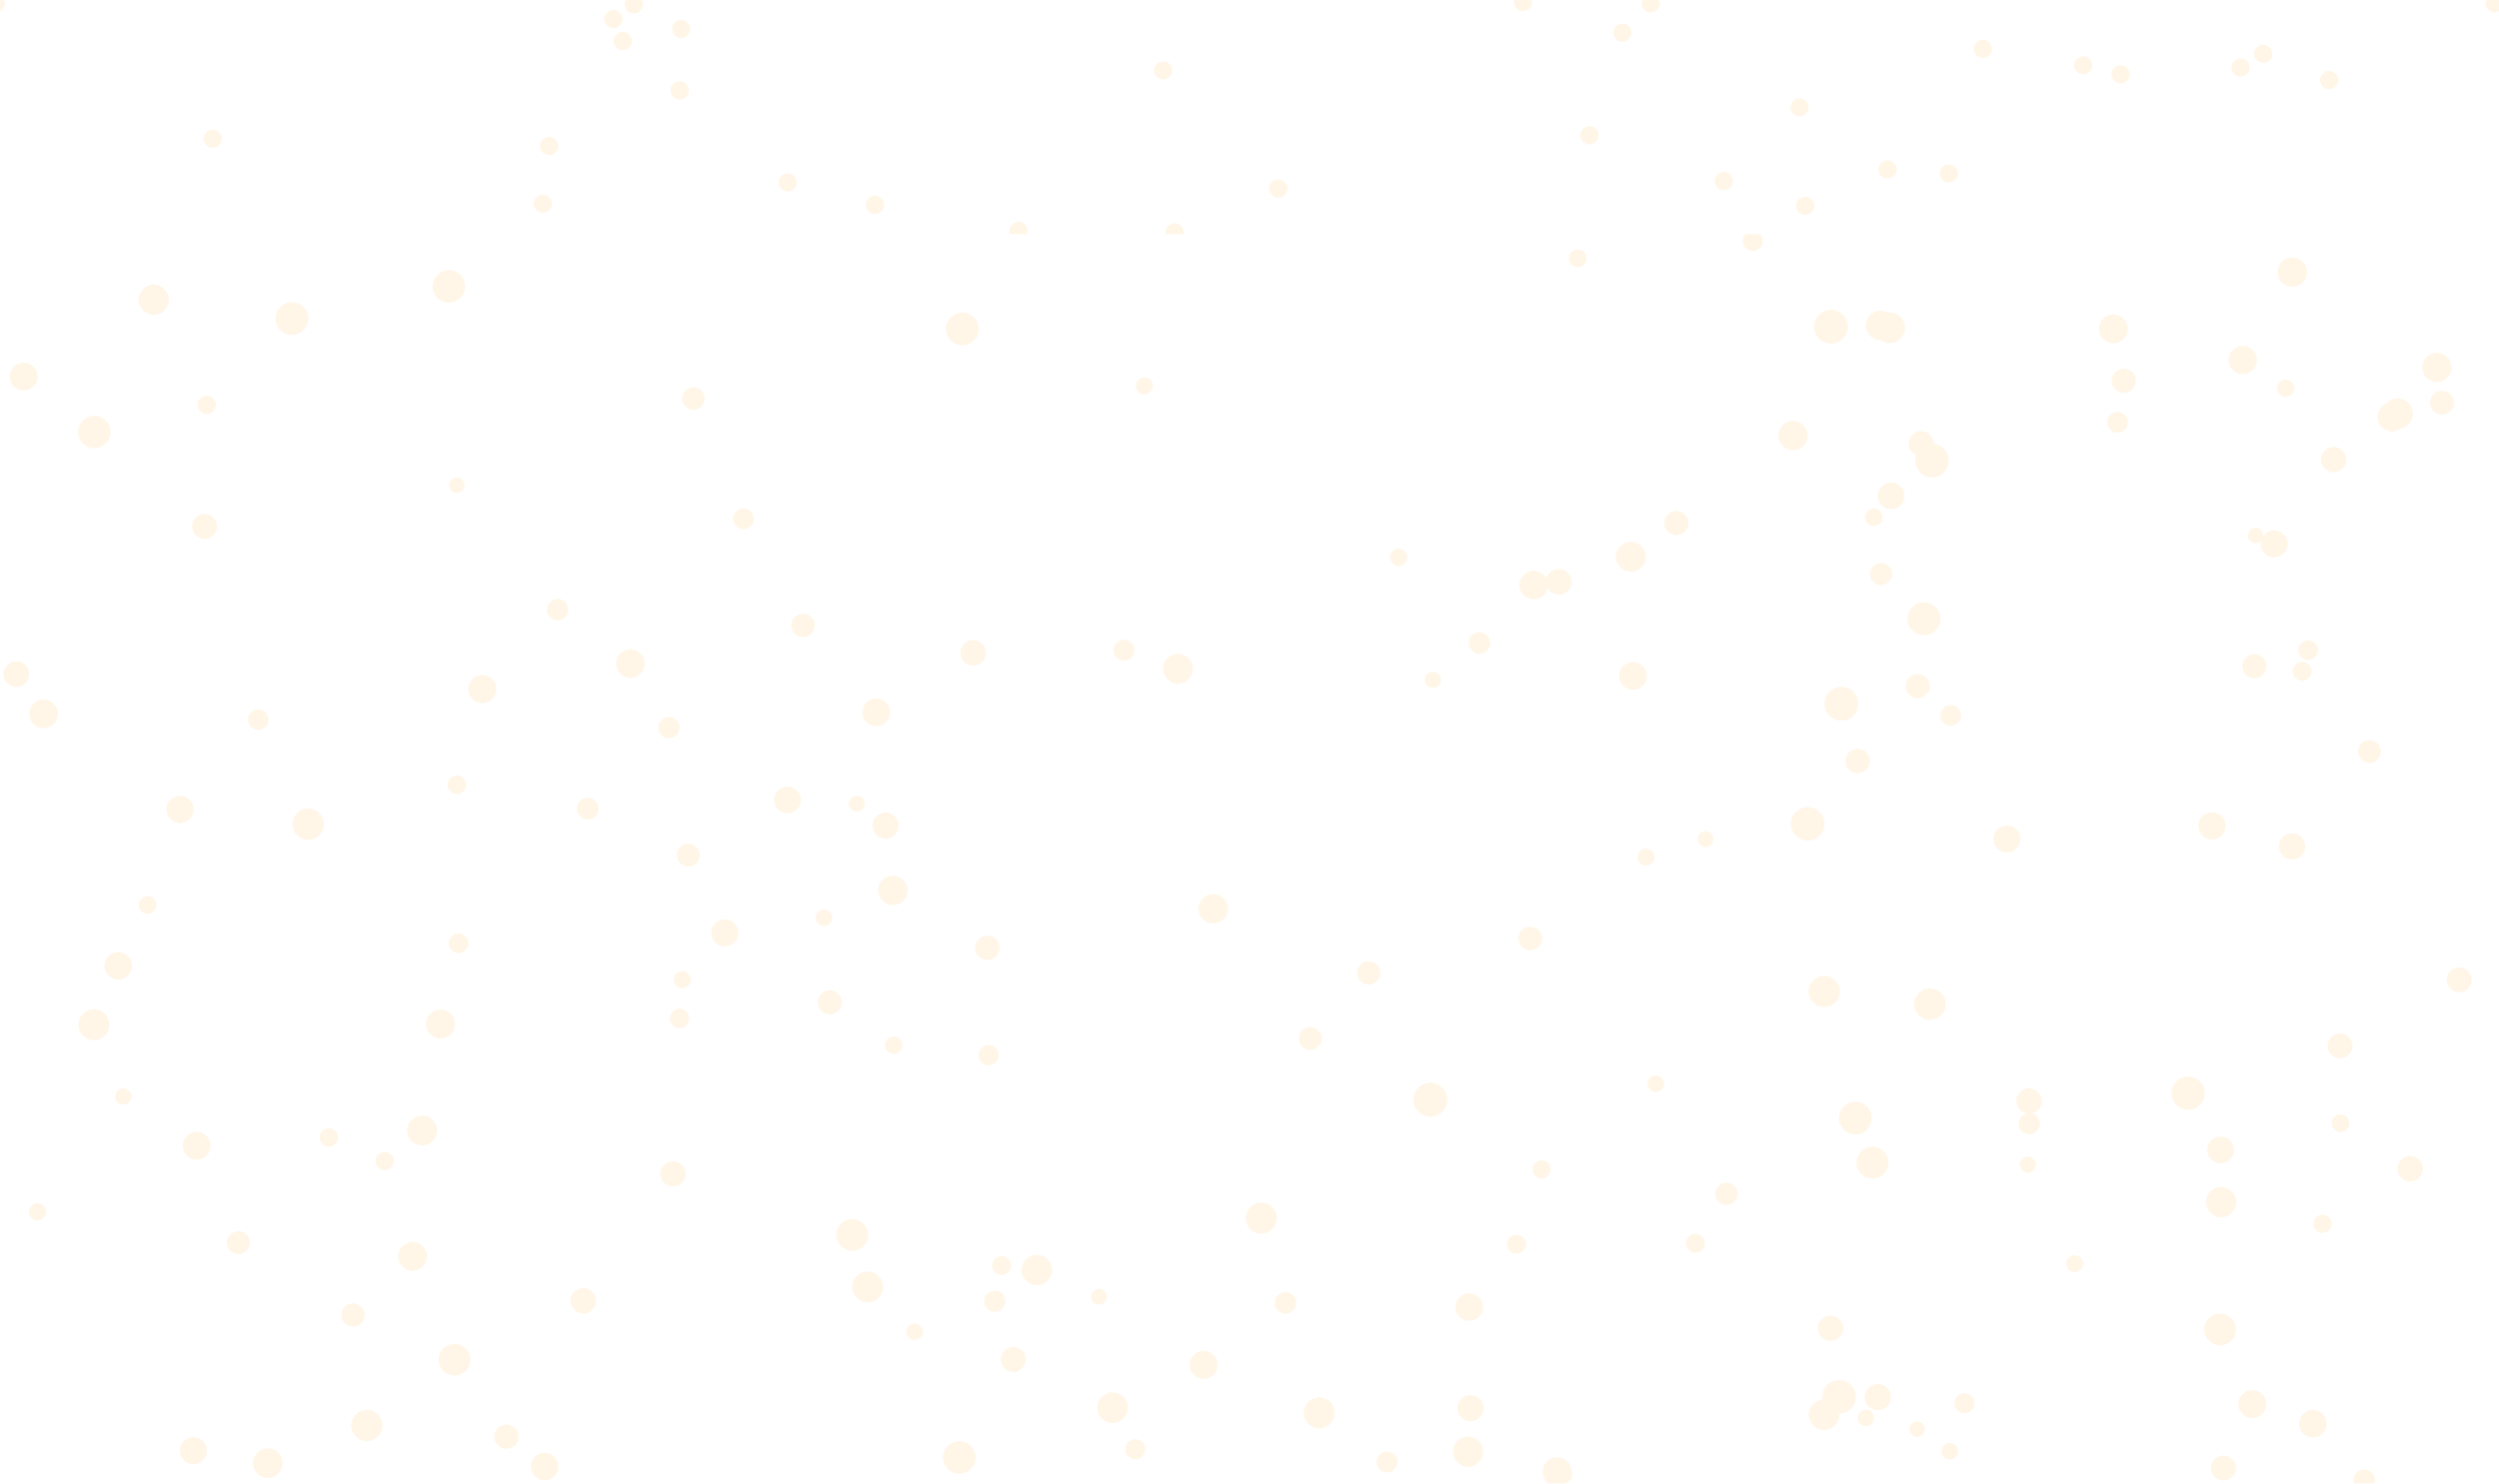
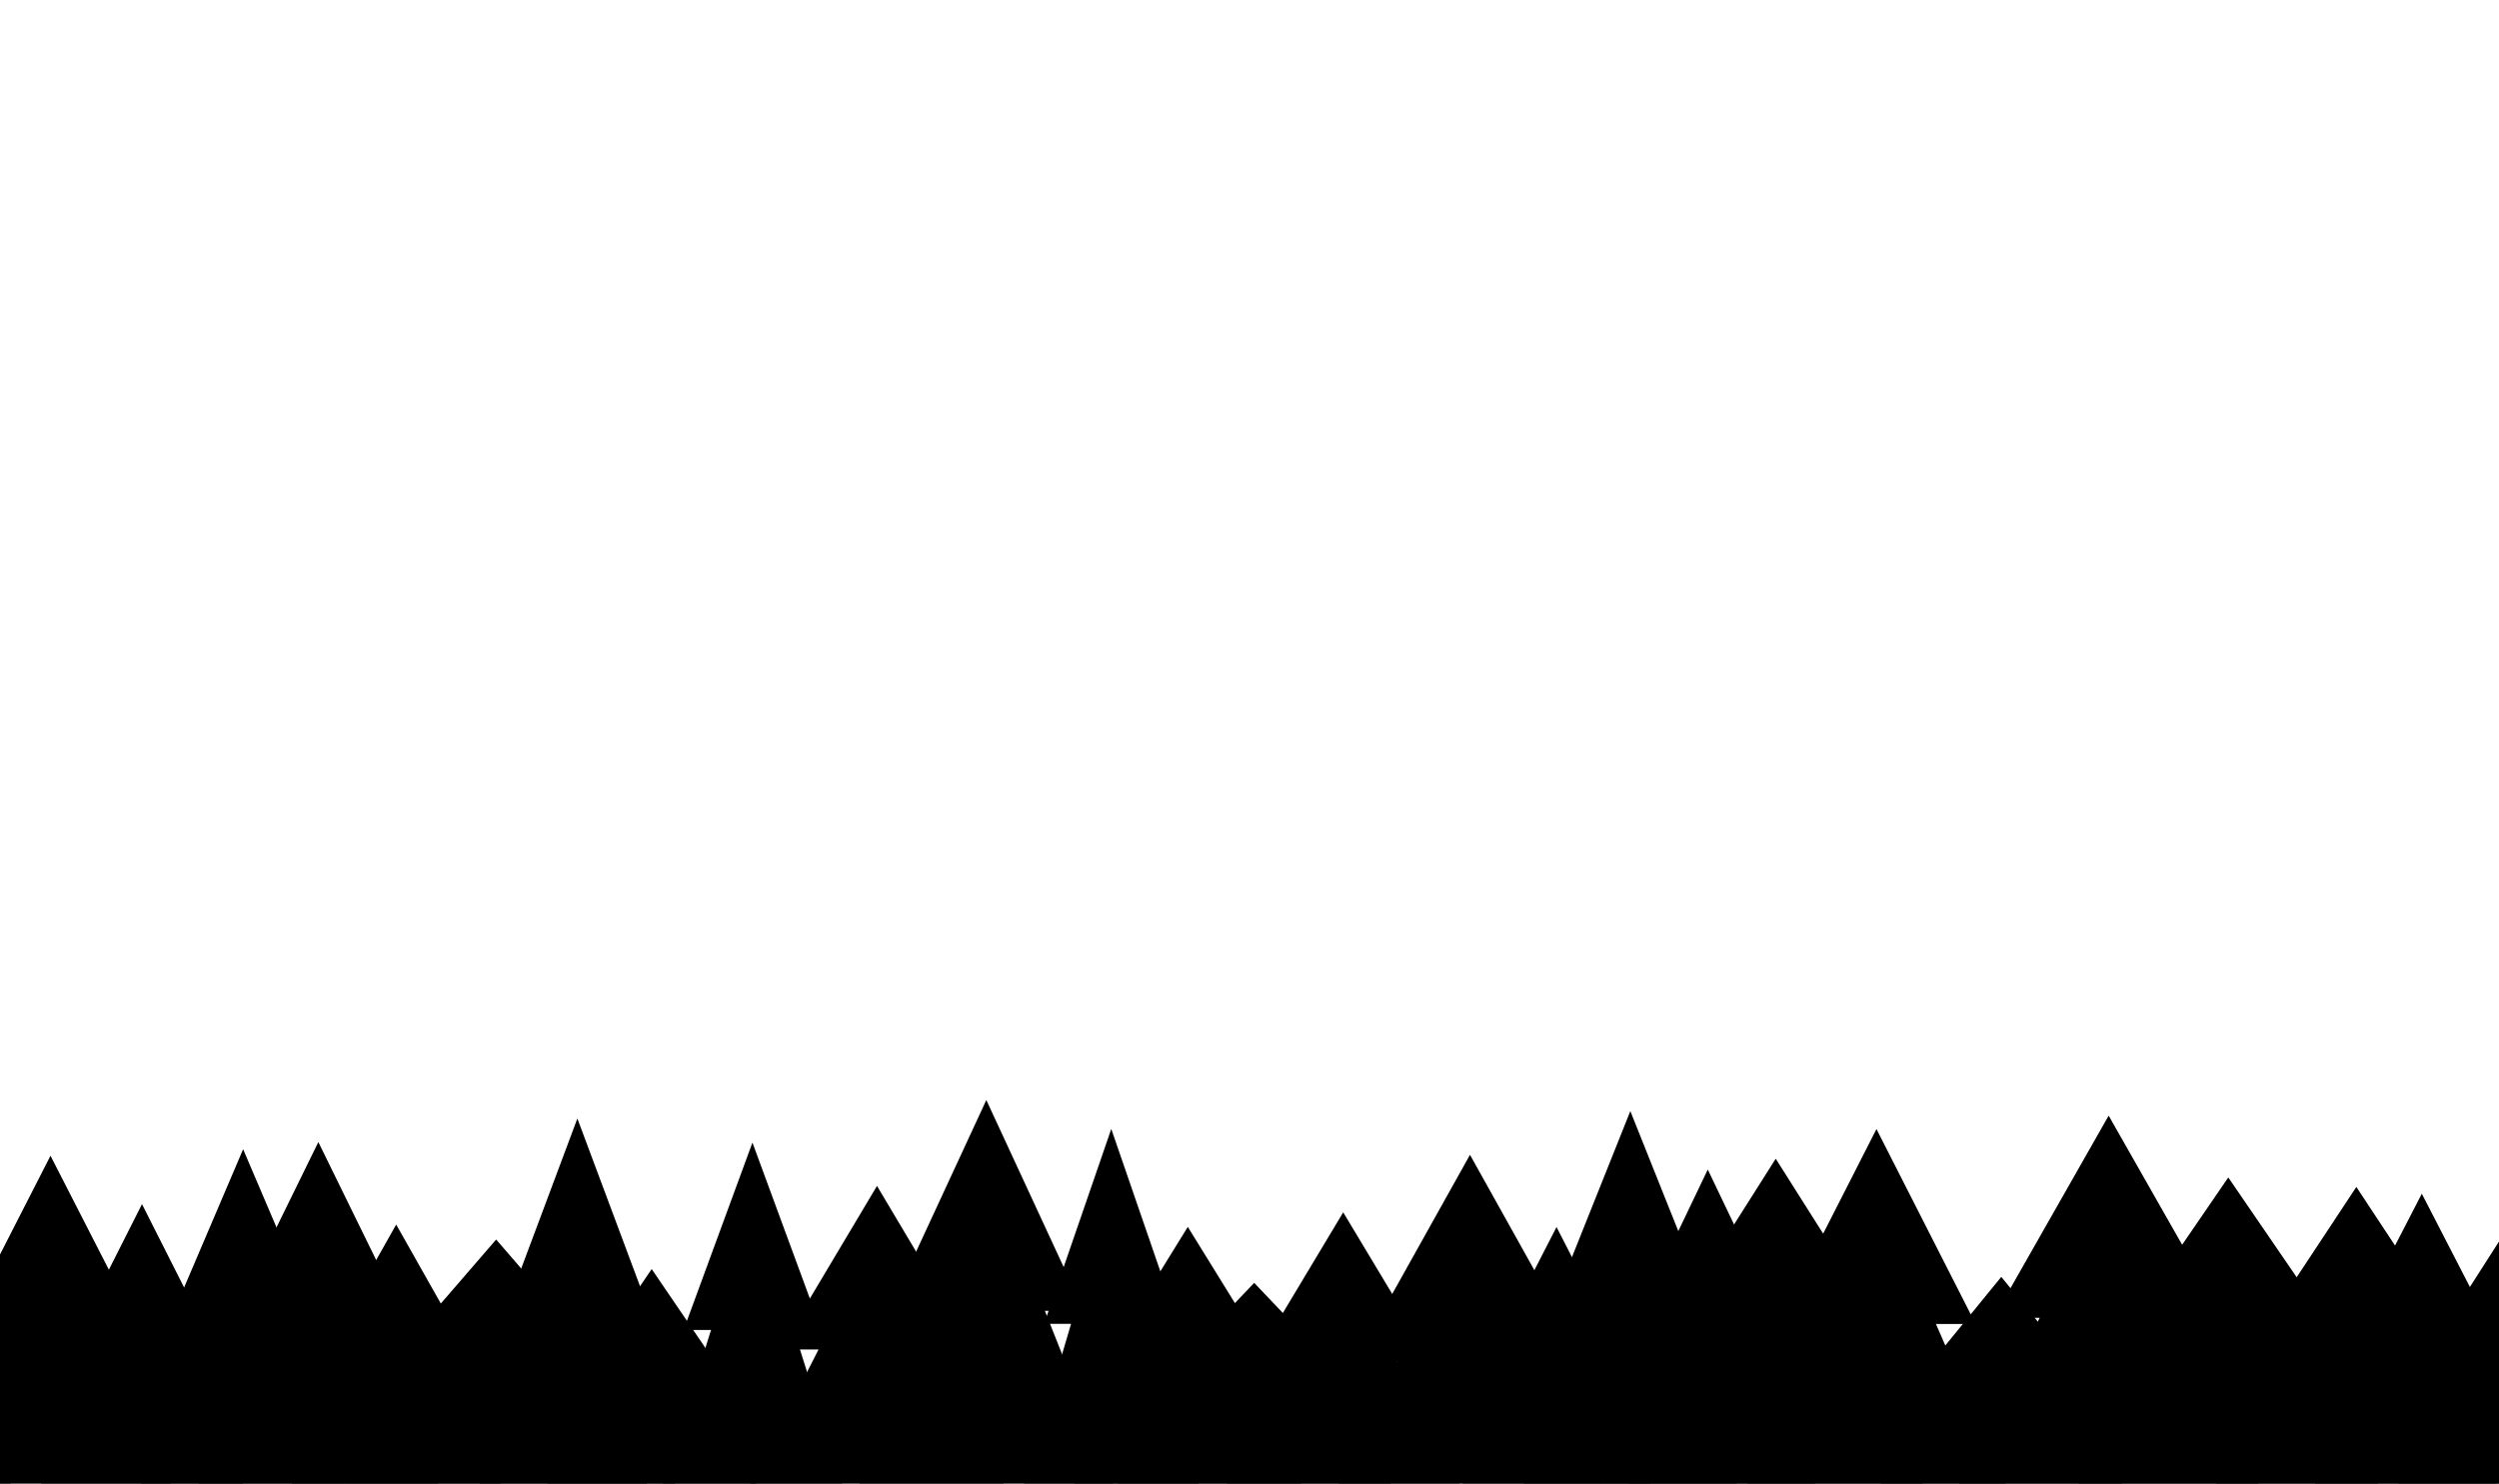
<svg xmlns="http://www.w3.org/2000/svg" width="192" height="114" viewBox="0 0 192 114">
  <defs>
    <clipPath id="pin">
      <rect width="192" height="18" />
    </clipPath>
    <clipPath id="cone">
      <rect y="18" width="192" height="96" />
    </clipPath>
  </defs>
-   <g clip-path="url(#pin)">
-     <circle cx="132.44" cy="13.91" r="0.7" fill="#fff6e8" />
-     <circle cx="42.19" cy="11.22" r="0.7" fill="#fff6e8" />
-     <circle cx="16.35" cy="10.66" r="0.7" fill="#fff6e8" />
-     <circle cx="138.26" cy="8.25" r="0.7" fill="#fff6e8" />
-     <circle cx="173.88" cy="4.13" r="0.7" fill="#fff6e8" />
-     <circle cx="149.73" cy="13.33" r="0.7" fill="#fff6e8" />
-     <circle cx="126.83" cy="0.25" r="0.7" fill="#fff6e8" />
-     <circle cx="89.36" cy="5.41" r="0.7" fill="#fff6e8" />
-     <circle cx="172.14" cy="5.19" r="0.7" fill="#fff6e8" />
-     <circle cx="145.02" cy="13.02" r="0.7" fill="#fff6e8" />
-     <circle cx="48.69" cy="0.34" r="0.7" fill="#fff6e8" />
-     <circle cx="152.35" cy="3.75" r="0.7" fill="#fff6e8" />
-     <circle cx="52.34" cy="2.22" r="0.7" fill="#fff6e8" />
-     <circle cx="90.25" cy="17.85" r="0.7" fill="#fff6e8" />
-     <circle cx="47.13" cy="1.46" r="0.7" fill="#fff6e8" />
-     <circle cx="162.93" cy="5.71" r="0.7" fill="#fff6e8" />
-     <circle cx="78.25" cy="17.74" r="0.7" fill="#fff6e8" />
-     <circle cx="52.22" cy="6.95" r="0.7" fill="#fff6e8" />
-     <circle cx="41.71" cy="15.65" r="0.7" fill="#fff6e8" />
-     <circle cx="138.69" cy="15.82" r="0.7" fill="#fff6e8" />
-     <circle cx="98.22" cy="14.49" r="0.7" fill="#fff6e8" />
-     <circle cx="124.64" cy="2.51" r="0.7" fill="#fff6e8" />
-     <circle cx="122.12" cy="10.4" r="0.7" fill="#fff6e8" />
-     <circle cx="60.52" cy="14.02" r="0.7" fill="#fff6e8" />
-     <circle cx="117.01" cy="0.15" r="0.7" fill="#fff6e8" />
-     <circle cx="178.95" cy="6.15" r="0.7" fill="#fff6e8" />
-     <circle cx="-13.05" cy="6.15" r="0.7" fill="#fff6e8" />
-     <circle cx="67.22" cy="15.74" r="0.7" fill="#fff6e8" />
-     <circle cx="47.85" cy="3.15" r="0.7" fill="#fff6e8" />
-     <circle cx="160.06" cy="5.02" r="0.7" fill="#fff6e8" />
-     <circle cx="191.67" cy="0.25" r="0.7" fill="#fff6e8" />
-     <circle cx="-0.33" cy="0.25" r="0.7" fill="#fff6e8" />
-   </g>
+   <g clip-path="url(#pin)" />
  <g clip-path="url(#cone)">
    <g transform="translate(0,18)">
-       <circle cx="177.34" cy="31.97" r="0.76" fill="#fff6e8" />
-       <circle cx="15.71" cy="22.46" r="0.96" fill="#fff6e8" />
-       <circle cx="14.86" cy="93.49" r="1.04" fill="#fff6e8" />
-       <circle cx="132.64" cy="73.74" r="0.86" fill="#fff6e8" />
-       <circle cx="140.64" cy="84.08" r="0.97" fill="#fff6e8" />
-       <circle cx="142.72" cy="40.49" r="0.94" fill="#fff6e8" />
-       <circle cx="141.3" cy="89.35" r="1.29" fill="#fff6e8" />
-       <circle cx="90.5" cy="33.4" r="1.15" fill="#fff6e8" />
-       <circle cx="51.71" cy="72.21" r="0.97" fill="#fff6e8" />
-       <circle cx="65.83" cy="43.76" r="0.61" fill="#fff6e8" />
-       <circle cx="93.21" cy="51.84" r="1.13" fill="#fff6e8" />
-       <circle cx="18.31" cy="77.5" r="0.88" fill="#fff6e8" />
-       <circle cx="63.31" cy="52.53" r="0.64" fill="#fff6e8" />
-       <circle cx="119.76" cy="26.72" r="0.99" fill="#fff6e8" />
-       <circle cx="28.19" cy="91.55" r="1.2" fill="#fff6e8" />
-       <circle cx="176.88" cy="33.6" r="0.73" fill="#fff6e8" />
-       <circle cx="126.47" cy="47.87" r="0.65" fill="#fff6e8" />
-       <circle cx="147.29" cy="91.83" r="0.6" fill="#fff6e8" />
-       <circle cx="92.48" cy="86.89" r="1.08" fill="#fff6e8" />
-       <circle cx="106.57" cy="94.36" r="0.8" fill="#fff6e8" />
-       <circle cx="147.34" cy="34.73" r="0.93" fill="#fff6e8" />
-       <circle cx="134.67" cy="0.52" r="0.77" fill="#fff6e8" />
-       <circle cx="96.91" cy="75.61" r="1.2" fill="#fff6e8" />
-       <circle cx="13.83" cy="44.21" r="1.05" fill="#fff6e8" />
-       <circle cx="205.83" cy="44.21" r="1.29" fill="#fff6e8" />
-       <circle cx="117.83" cy="26.96" r="1.1" fill="#fff6e8" />
-       <circle cx="147.82" cy="29.55" r="1.27" fill="#fff6e8" />
-       <circle cx="148.44" cy="17.4" r="1.29" fill="#fff6e8" />
-       <circle cx="73.71" cy="94.01" r="1.25" fill="#fff6e8" />
-       <circle cx="87.92" cy="11.66" r="0.66" fill="#fff6e8" />
-       <circle cx="1.82" cy="10.94" r="1.07" fill="#fff6e8" />
-       <circle cx="193.82" cy="10.94" r="0.68" fill="#fff6e8" />
-       <circle cx="173.05" cy="89.91" r="1.08" fill="#fff6e8" />
-       <circle cx="67.32" cy="36.74" r="1.07" fill="#fff6e8" />
-       <circle cx="174.73" cy="23.8" r="1.04" fill="#fff6e8" />
-       <circle cx="140.16" cy="58.2" r="1.2" fill="#fff6e8" />
-       <circle cx="179.83" cy="68.32" r="0.68" fill="#fff6e8" />
-       <circle cx="-12.17" cy="68.32" r="1.06" fill="#fff6e8" />
-       <circle cx="162.69" cy="14.46" r="0.8" fill="#fff6e8" />
-       <circle cx="141.48" cy="36.08" r="1.3" fill="#fff6e8" />
-       <circle cx="176.12" cy="2.92" r="1.13" fill="#fff6e8" />
-       <circle cx="77.85" cy="86.48" r="0.96" fill="#fff6e8" />
-       <circle cx="9.47" cy="66.27" r="0.63" fill="#fff6e8" />
-       <circle cx="201.47" cy="66.27" r="1.23" fill="#fff6e8" />
-       <circle cx="117.57" cy="54.13" r="0.91" fill="#fff6e8" />
-       <circle cx="149.88" cy="36.98" r="0.8" fill="#fff6e8" />
-       <circle cx="181.65" cy="95.76" r="0.83" fill="#fff6e8" />
-       <circle cx="-10.35" cy="95.76" r="0.66" fill="#fff6e8" />
-       <circle cx="145.19" cy="7.19" r="1.18" fill="#fff6e8" />
-       <circle cx="60.51" cy="43.48" r="1.03" fill="#fff6e8" />
-       <circle cx="27.13" cy="83.06" r="0.9" fill="#fff6e8" />
-       <circle cx="170.65" cy="74.39" r="1.16" fill="#fff6e8" />
-       <circle cx="173.21" cy="33.2" r="0.93" fill="#fff6e8" />
-       <circle cx="105.16" cy="56.77" r="0.9" fill="#fff6e8" />
-       <circle cx="68.04" cy="45.45" r="1.01" fill="#fff6e8" />
-       <circle cx="118.45" cy="71.87" r="0.7" fill="#fff6e8" />
-       <circle cx="144.28" cy="89.37" r="1.01" fill="#fff6e8" />
-       <circle cx="37.06" cy="34.96" r="1.08" fill="#fff6e8" />
-       <circle cx="74.77" cy="32.17" r="0.98" fill="#fff6e8" />
-       <circle cx="169.95" cy="45.48" r="1.05" fill="#fff6e8" />
-       <circle cx="76.95" cy="79.26" r="0.73" fill="#fff6e8" />
-       <circle cx="70.27" cy="84.34" r="0.64" fill="#fff6e8" />
-       <circle cx="15.88" cy="13.12" r="0.71" fill="#fff6e8" />
-       <circle cx="100.67" cy="61.81" r="0.88" fill="#fff6e8" />
-       <circle cx="137.76" cy="15.48" r="1.13" fill="#fff6e8" />
-       <circle cx="121.22" cy="1.85" r="0.68" fill="#fff6e8" />
-       <circle cx="112.98" cy="90.22" r="1.01" fill="#fff6e8" />
-       <circle cx="7.25" cy="15.2" r="1.25" fill="#fff6e8" />
-       <circle cx="199.25" cy="15.2" r="1.07" fill="#fff6e8" />
-       <circle cx="170.57" cy="84.17" r="1.22" fill="#fff6e8" />
-       <circle cx="119.64" cy="95.11" r="1.12" fill="#fff6e8" />
-       <circle cx="149.8" cy="93.53" r="0.64" fill="#fff6e8" />
-       <circle cx="170.83" cy="94.82" r="0.96" fill="#fff6e8" />
-       <circle cx="148.28" cy="59.17" r="1.21" fill="#fff6e8" />
-       <circle cx="32.43" cy="68.88" r="1.15" fill="#fff6e8" />
-       <circle cx="130.26" cy="77.55" r="0.73" fill="#fff6e8" />
-       <circle cx="35.23" cy="54.49" r="0.76" fill="#fff6e8" />
-       <circle cx="66.66" cy="80.9" r="1.19" fill="#fff6e8" />
-       <circle cx="182.05" cy="39.76" r="0.88" fill="#fff6e8" />
-       <circle cx="-9.95" cy="39.76" r="0.7" fill="#fff6e8" />
-       <circle cx="179.79" cy="62.38" r="0.96" fill="#fff6e8" />
-       <circle cx="-12.21" cy="62.38" r="1.21" fill="#fff6e8" />
-       <circle cx="155.89" cy="66.61" r="0.98" fill="#fff6e8" />
-       <circle cx="155.8" cy="71.51" r="0.62" fill="#fff6e8" />
-       <circle cx="155.91" cy="68.36" r="0.82" fill="#fff6e8" />
-       <circle cx="86.35" cy="31.97" r="0.81" fill="#fff6e8" />
-       <circle cx="52.89" cy="47.72" r="0.88" fill="#fff6e8" />
-       <circle cx="150.93" cy="89.84" r="0.77" fill="#fff6e8" />
-       <circle cx="138.89" cy="45.31" r="1.29" fill="#fff6e8" />
-       <circle cx="22.43" cy="6.48" r="1.26" fill="#fff6e8" />
-       <circle cx="187.23" cy="10.24" r="1.13" fill="#fff6e8" />
-       <circle cx="-4.77" cy="10.24" r="0.76" fill="#fff6e8" />
-       <circle cx="144.52" cy="26.12" r="0.85" fill="#fff6e8" />
-       <circle cx="48.43" cy="33" r="1.1" fill="#fff6e8" />
-       <circle cx="163.17" cy="11.26" r="0.93" fill="#fff6e8" />
-       <circle cx="177.7" cy="91.42" r="1.06" fill="#fff6e8" />
-       <circle cx="188.95" cy="57.3" r="0.96" fill="#fff6e8" />
-       <circle cx="-3.05" cy="57.3" r="1.06" fill="#fff6e8" />
-       <circle cx="168.12" cy="66.01" r="1.28" fill="#fff6e8" />
-       <circle cx="131.04" cy="46.48" r="0.61" fill="#fff6e8" />
-       <circle cx="184.22" cy="13.79" r="1.17" fill="#fff6e8" />
-       <circle cx="-7.78" cy="13.79" r="0.88" fill="#fff6e8" />
-       <circle cx="61.7" cy="30.06" r="0.9" fill="#fff6e8" />
-       <circle cx="11.81" cy="5.03" r="1.16" fill="#fff6e8" />
-       <circle cx="203.81" cy="5.03" r="0.86" fill="#fff6e8" />
-       <circle cx="179.29" cy="17.32" r="0.97" fill="#fff6e8" />
-       <circle cx="-12.71" cy="17.32" r="0.91" fill="#fff6e8" />
-       <circle cx="109.9" cy="66.51" r="1.3" fill="#fff6e8" />
-       <circle cx="140.67" cy="7.11" r="1.3" fill="#fff6e8" />
-       <circle cx="98.77" cy="82.13" r="0.83" fill="#fff6e8" />
-       <circle cx="176.1" cy="47.05" r="1.01" fill="#fff6e8" />
-       <circle cx="185.18" cy="71.82" r="0.98" fill="#fff6e8" />
-       <circle cx="-6.82" cy="71.82" r="0.84" fill="#fff6e8" />
-       <circle cx="75.96" cy="63.09" r="0.78" fill="#fff6e8" />
-       <circle cx="120.15" cy="95.38" r="0.62" fill="#fff6e8" />
-       <circle cx="187.62" cy="12.95" r="0.92" fill="#fff6e8" />
-       <circle cx="-4.38" cy="12.95" r="1.23" fill="#fff6e8" />
-       <circle cx="173.3" cy="23.16" r="0.6" fill="#fff6e8" />
-       <circle cx="84.43" cy="81.66" r="0.61" fill="#fff6e8" />
-       <circle cx="112.88" cy="82.45" r="1.06" fill="#fff6e8" />
-       <circle cx="11.34" cy="51.55" r="0.68" fill="#fff6e8" />
-       <circle cx="203.34" cy="51.55" r="1.29" fill="#fff6e8" />
-       <circle cx="57.12" cy="21.88" r="0.8" fill="#fff6e8" />
-       <circle cx="53.27" cy="12.63" r="0.87" fill="#fff6e8" />
-       <circle cx="1.25" cy="33.81" r="0.99" fill="#fff6e8" />
-       <circle cx="193.25" cy="33.81" r="0.95" fill="#fff6e8" />
-       <circle cx="7.21" cy="60.75" r="1.19" fill="#fff6e8" />
-       <circle cx="199.21" cy="60.75" r="1.15" fill="#fff6e8" />
-       <circle cx="159.4" cy="79.11" r="0.65" fill="#fff6e8" />
-       <circle cx="170.61" cy="70.37" r="1.03" fill="#fff6e8" />
-       <circle cx="147.61" cy="16.09" r="0.96" fill="#fff6e8" />
-       <circle cx="178.44" cy="76.05" r="0.7" fill="#fff6e8" />
-       <circle cx="-13.56" cy="76.05" r="1.08" fill="#fff6e8" />
-       <circle cx="68.6" cy="50.43" r="1.13" fill="#fff6e8" />
-       <circle cx="68.66" cy="62.33" r="0.67" fill="#fff6e8" />
-       <circle cx="3.35" cy="36.86" r="1.1" fill="#fff6e8" />
-       <circle cx="195.35" cy="36.86" r="0.67" fill="#fff6e8" />
-       <circle cx="112.79" cy="93.57" r="1.16" fill="#fff6e8" />
-       <circle cx="15.11" cy="70.06" r="1.07" fill="#fff6e8" />
-       <circle cx="34.92" cy="86.5" r="1.22" fill="#fff6e8" />
-       <circle cx="73.94" cy="7.28" r="1.26" fill="#fff6e8" />
-       <circle cx="87.22" cy="93.38" r="0.77" fill="#fff6e8" />
-       <circle cx="125.46" cy="33.95" r="1.07" fill="#fff6e8" />
-       <circle cx="142.55" cy="67.93" r="1.26" fill="#fff6e8" />
-       <circle cx="116.51" cy="77.62" r="0.73" fill="#fff6e8" />
-       <circle cx="79.66" cy="79.6" r="1.17" fill="#fff6e8" />
-       <circle cx="65.48" cy="76.91" r="1.22" fill="#fff6e8" />
-       <circle cx="38.91" cy="92.41" r="0.94" fill="#fff6e8" />
-       <circle cx="107.46" cy="24.83" r="0.67" fill="#fff6e8" />
-       <circle cx="20.58" cy="94.45" r="1.14" fill="#fff6e8" />
-       <circle cx="75.86" cy="54.84" r="0.94" fill="#fff6e8" />
-       <circle cx="29.55" cy="71.23" r="0.7" fill="#fff6e8" />
-       <circle cx="125.3" cy="24.79" r="1.15" fill="#fff6e8" />
-       <circle cx="44.81" cy="81.97" r="0.98" fill="#fff6e8" />
-       <circle cx="144.48" cy="7.01" r="1.13" fill="#fff6e8" />
-       <circle cx="31.7" cy="78.55" r="1.11" fill="#fff6e8" />
-       <circle cx="128.8" cy="22.2" r="0.93" fill="#fff6e8" />
-       <circle cx="162.37" cy="7.27" r="1.11" fill="#fff6e8" />
-       <circle cx="9.08" cy="56.22" r="1.06" fill="#fff6e8" />
-       <circle cx="201.08" cy="56.22" r="1.21" fill="#fff6e8" />
-       <circle cx="143.35" cy="90.97" r="0.63" fill="#fff6e8" />
-       <circle cx="35.1" cy="19.3" r="0.6" fill="#fff6e8" />
-       <circle cx="52.21" cy="60.28" r="0.75" fill="#fff6e8" />
-       <circle cx="140.14" cy="90.73" r="1.17" fill="#fff6e8" />
-       <circle cx="63.75" cy="59.03" r="0.93" fill="#fff6e8" />
-       <circle cx="52.42" cy="57.29" r="0.66" fill="#fff6e8" />
-       <circle cx="19.84" cy="37.3" r="0.79" fill="#fff6e8" />
-       <circle cx="143.97" cy="21.75" r="0.68" fill="#fff6e8" />
-       <circle cx="2.88" cy="75.14" r="0.66" fill="#fff6e8" />
-       <circle cx="194.88" cy="75.14" r="1.13" fill="#fff6e8" />
-       <circle cx="23.68" cy="45.34" r="1.21" fill="#fff6e8" />
-       <circle cx="45.16" cy="44.15" r="0.84" fill="#fff6e8" />
-       <circle cx="101.36" cy="90.58" r="1.19" fill="#fff6e8" />
-       <circle cx="42.84" cy="28.85" r="0.82" fill="#fff6e8" />
-       <circle cx="145.3" cy="20.11" r="1.03" fill="#fff6e8" />
-       <circle cx="51.4" cy="37.92" r="0.82" fill="#fff6e8" />
-       <circle cx="172.31" cy="9.67" r="1.09" fill="#fff6e8" />
-       <circle cx="55.69" cy="53.69" r="1.04" fill="#fff6e8" />
-       <circle cx="35.1" cy="42.31" r="0.72" fill="#fff6e8" />
-       <circle cx="110.09" cy="34.25" r="0.62" fill="#fff6e8" />
-       <circle cx="175.62" cy="11.84" r="0.66" fill="#fff6e8" />
-       <circle cx="76.43" cy="82" r="0.82" fill="#fff6e8" />
-       <circle cx="41.85" cy="94.71" r="1.06" fill="#fff6e8" />
-       <circle cx="85.48" cy="90.19" r="1.18" fill="#fff6e8" />
-       <circle cx="143.86" cy="71.35" r="1.23" fill="#fff6e8" />
-       <circle cx="33.85" cy="60.7" r="1.12" fill="#fff6e8" />
-       <circle cx="113.67" cy="31.41" r="0.83" fill="#fff6e8" />
-       <circle cx="183.79" cy="14.04" r="1.12" fill="#fff6e8" />
-       <circle cx="-8.21" cy="14.04" r="1.06" fill="#fff6e8" />
-       <circle cx="25.27" cy="69.41" r="0.71" fill="#fff6e8" />
-       <circle cx="127.22" cy="65.28" r="0.64" fill="#fff6e8" />
-       <circle cx="154.19" cy="46.48" r="1.04" fill="#fff6e8" />
-       <circle cx="34.49" cy="4.01" r="1.25" fill="#fff6e8" />
+       <rect x="-2" y="90" width="196" height="6" fill="#000" />
+       <polygon points="-6,81.81 -11.25,89.62 -9.15,89.62 -12.82,96 0.82,96 -2.85,89.62 -0.75,89.62" fill="#000" />
+       <polygon points="3.88,70.82 -3.2,84.67 -0.37,84.67 -5.33,96 13.1,96 8.14,84.67 10.97,84.67" fill="#000" />
+       <polygon points="10.91,74.54 4.95,86.34 7.34,86.34 3.16,96 18.66,96 14.49,86.34 16.87,86.34" fill="#000" />
+       <polygon points="18.68,70.32 12.65,84.45 15.06,84.45 10.84,96 26.52,96 22.3,84.45 24.71,84.45" fill="#000" />
+       <polygon points="24.46,69.77 17.38,84.2 20.21,84.2 15.26,96 33.65,96 28.7,84.2 31.53,84.2" fill="#000" />
+       <polygon points="30.44,76.11 24.27,87.05 26.74,87.05 22.42,96 38.47,96 34.15,87.05 36.62,87.05" fill="#000" />
+       <polygon points="38.12,77.26 29.21,87.57 32.77,87.57 26.53,96 49.7,96 43.46,87.57 47.03,87.57" fill="#000" />
+       <polygon points="44.36,67.96 38.59,83.38 40.9,83.38 36.86,96 51.85,96 47.81,83.38 50.12,83.38" fill="#000" />
+       <polygon points="50.07,79.53 43.91,88.59 46.38,88.59 42.06,96 58.09,96 53.77,88.59 56.24,88.59" fill="#000" />
+       <polygon points="57.81,69.81 52.52,84.21 54.63,84.21 50.93,96 64.7,96 60.99,84.21 63.11,84.21" fill="#000" />
+       <polygon points="67.38,73.14 59.89,85.71 62.89,85.71 57.65,96 77.11,96 71.87,85.71 74.86,85.71" fill="#000" />
+       <polygon points="75.78,66.54 68.28,82.74 71.28,82.74 66.03,96 85.53,96 80.28,82.74 83.28,82.74" fill="#000" />
+       <polygon points="85.38,68.76 80.22,83.74 82.29,83.74 78.68,96 92.09,96 88.48,83.74 90.54,83.74" fill="#000" />
+       <polygon points="91.26,76.29 84.56,87.13 87.24,87.13 82.55,96 99.97,96 95.28,87.13 97.96,87.13" fill="#000" />
+       <polygon points="96.36,80.59 88.29,89.07 91.52,89.07 85.87,96 106.85,96 101.2,89.07 104.43,89.07" fill="#000" />
+       <polygon points="103.2,75.17 96.33,86.63 99.08,86.63 94.27,96 112.14,96 107.33,86.63 110.08,86.63" fill="#000" />
+       <polygon points="112.94,70.75 105.18,84.64 108.28,84.64 102.86,96 123.02,96 117.59,84.64 120.69,84.64" fill="#000" />
+       <polygon points="119.59,76.3 114.03,87.13 116.26,87.13 112.37,96 126.81,96 122.92,87.13 125.14,87.13" fill="#000" />
+       <polygon points="125.26,67.39 118.97,83.13 121.48,83.13 117.08,96 133.43,96 129.03,83.13 131.55,83.13" fill="#000" />
+       <polygon points="131.21,71.88 124.86,85.15 127.4,85.15 122.96,96 139.46,96 135.02,85.15 137.55,85.15" fill="#000" />
+       <polygon points="136.43,71.05 127.74,84.77 131.21,84.77 125.13,96 147.72,96 141.64,84.77 145.11,84.77" fill="#000" />
+       <polygon points="144.17,68.77 136.54,83.75 139.59,83.75 134.26,96 154.07,96 148.74,83.75 151.79,83.75" fill="#000" />
+       <polygon points="153.76,80.13 146.64,88.86 149.49,88.86 144.51,96 163.02,96 158.04,88.86 160.88,88.86" fill="#000" />
+       <polygon points="162.01,67.74 153.17,83.28 156.71,83.28 150.52,96 173.51,96 167.32,83.28 170.85,83.28" fill="#000" />
+       <polygon points="171.2,72.49 162.34,85.42 165.89,85.42 159.69,96 182.71,96 176.51,85.42 180.06,85.42" fill="#000" />
+       <polygon points="181.04,73.22 172.76,85.75 176.07,85.75 170.28,96 191.79,96 186,85.75 189.31,85.75" fill="#000" />
+       <polygon points="186.07,73.74 179.75,85.98 182.28,85.98 177.86,96 194.27,96 189.85,85.98 192.38,85.98" fill="#000" />
+       <polygon points="194.69,73.21 186.67,85.74 189.87,85.74 184.26,96 205.12,96 199.5,85.74 202.71,85.74" fill="#000" />
    </g>
  </g>
</svg>
